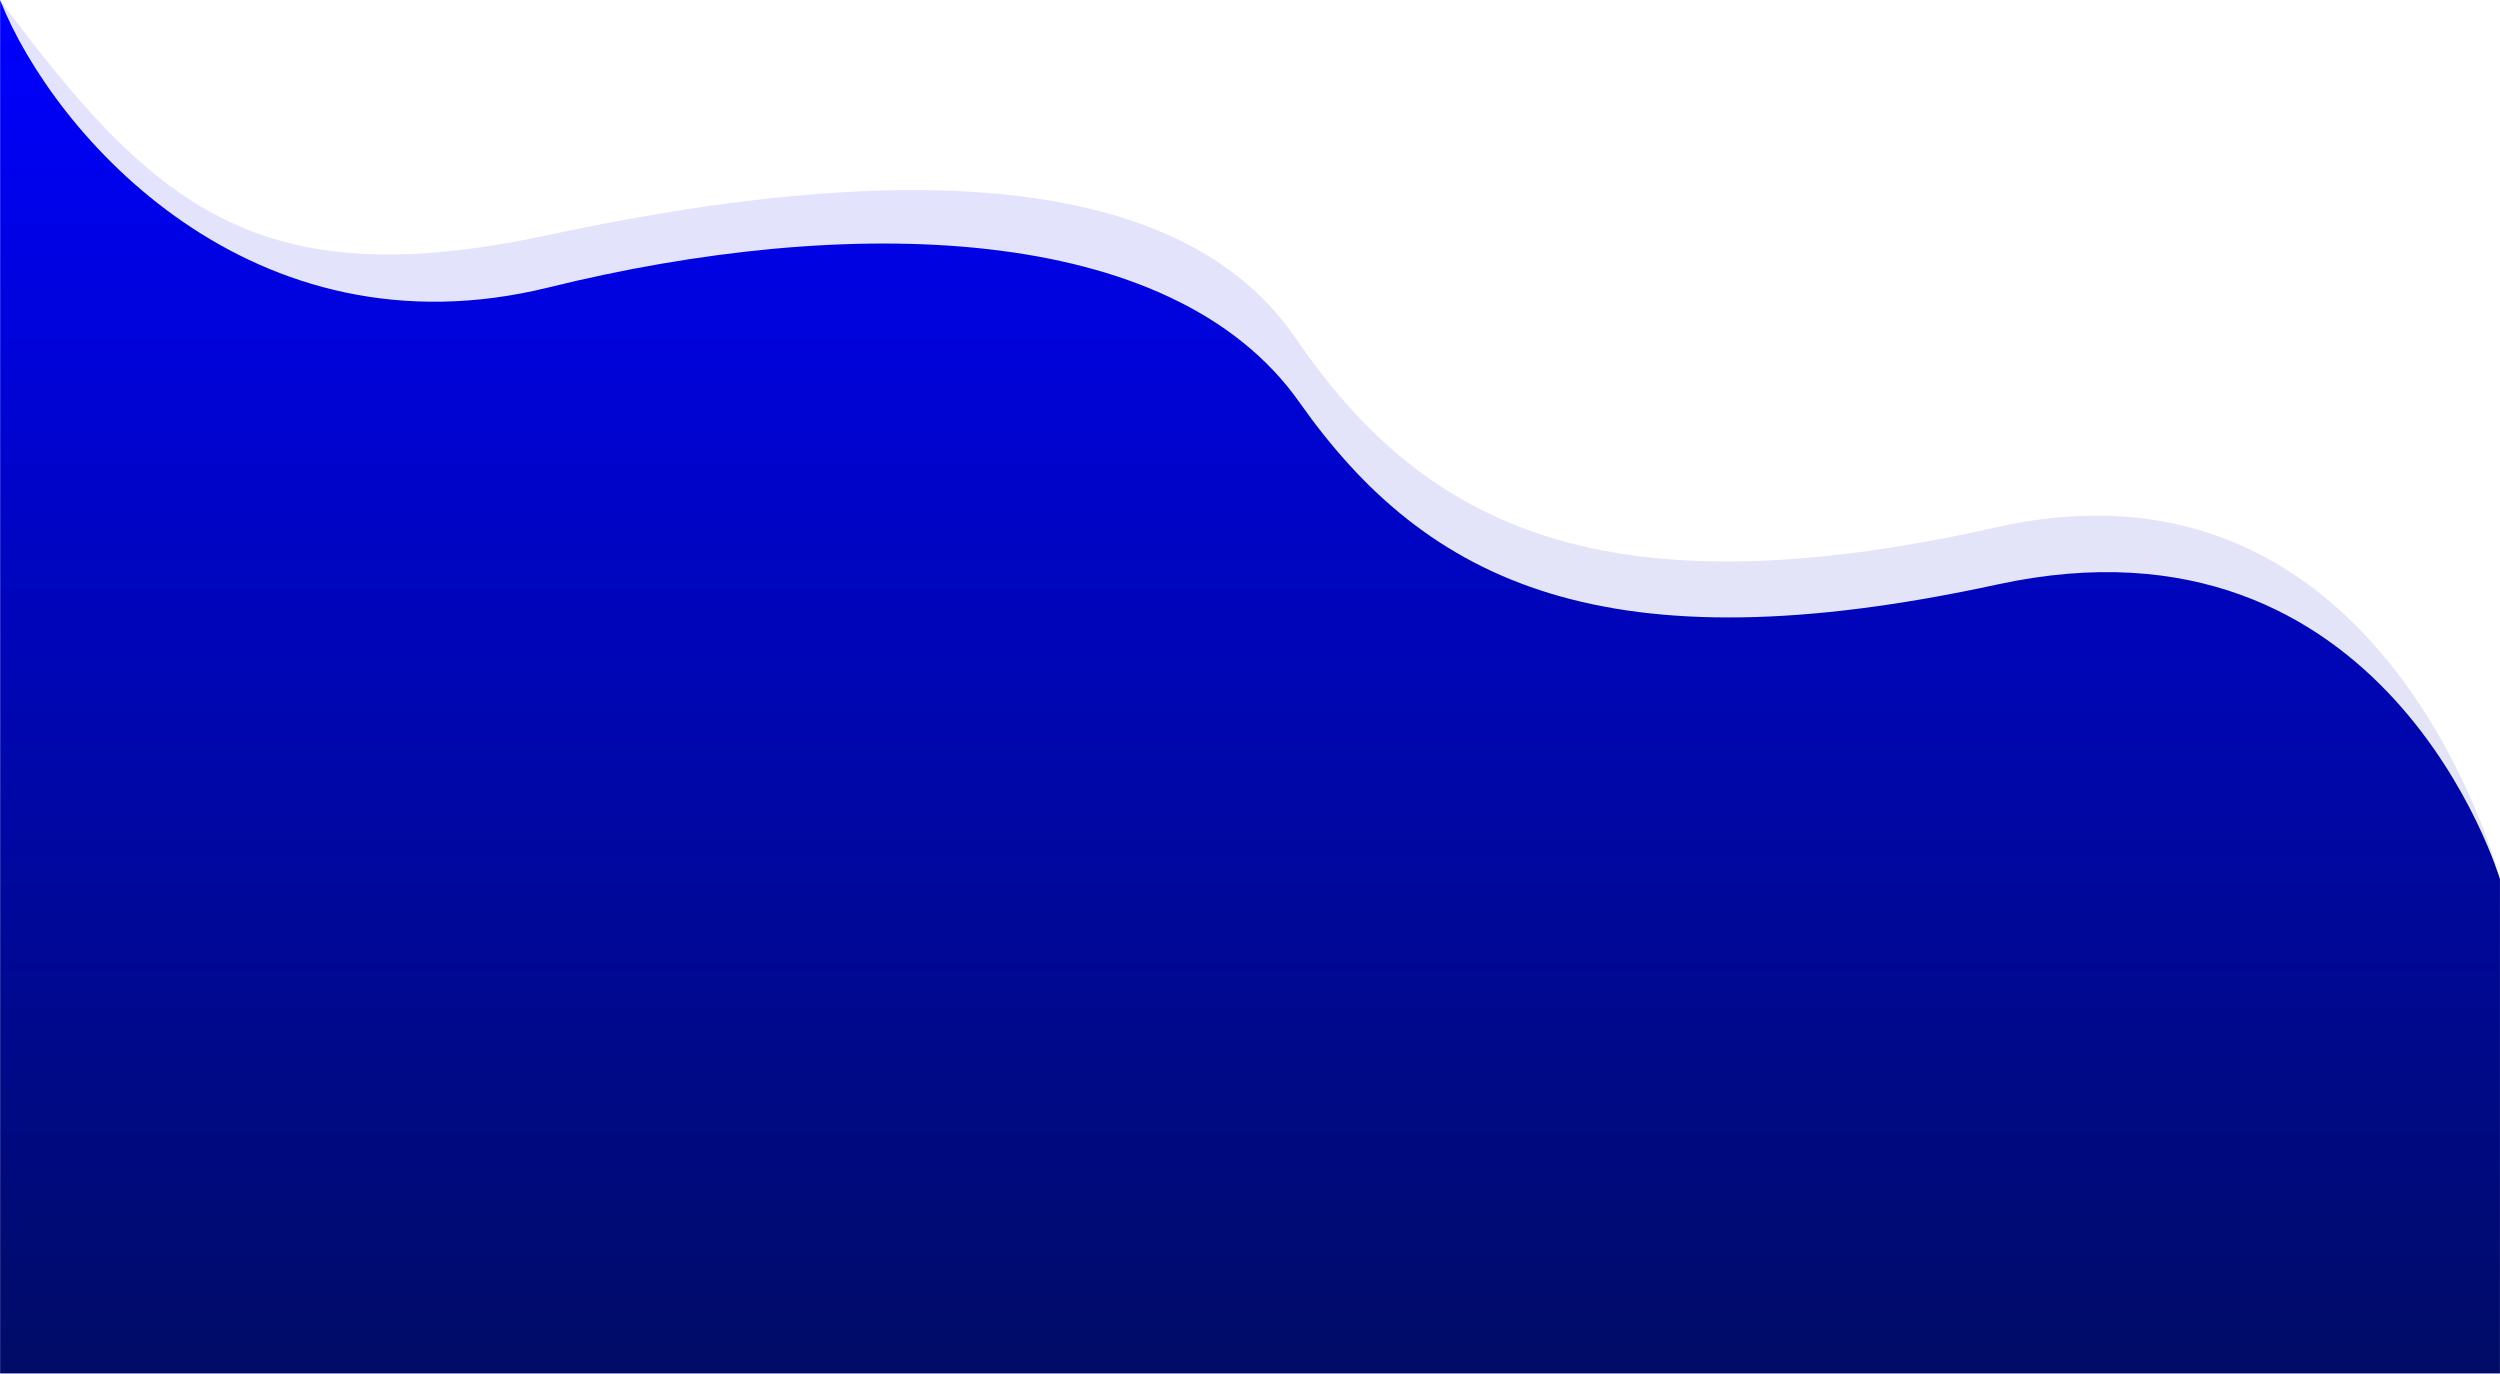
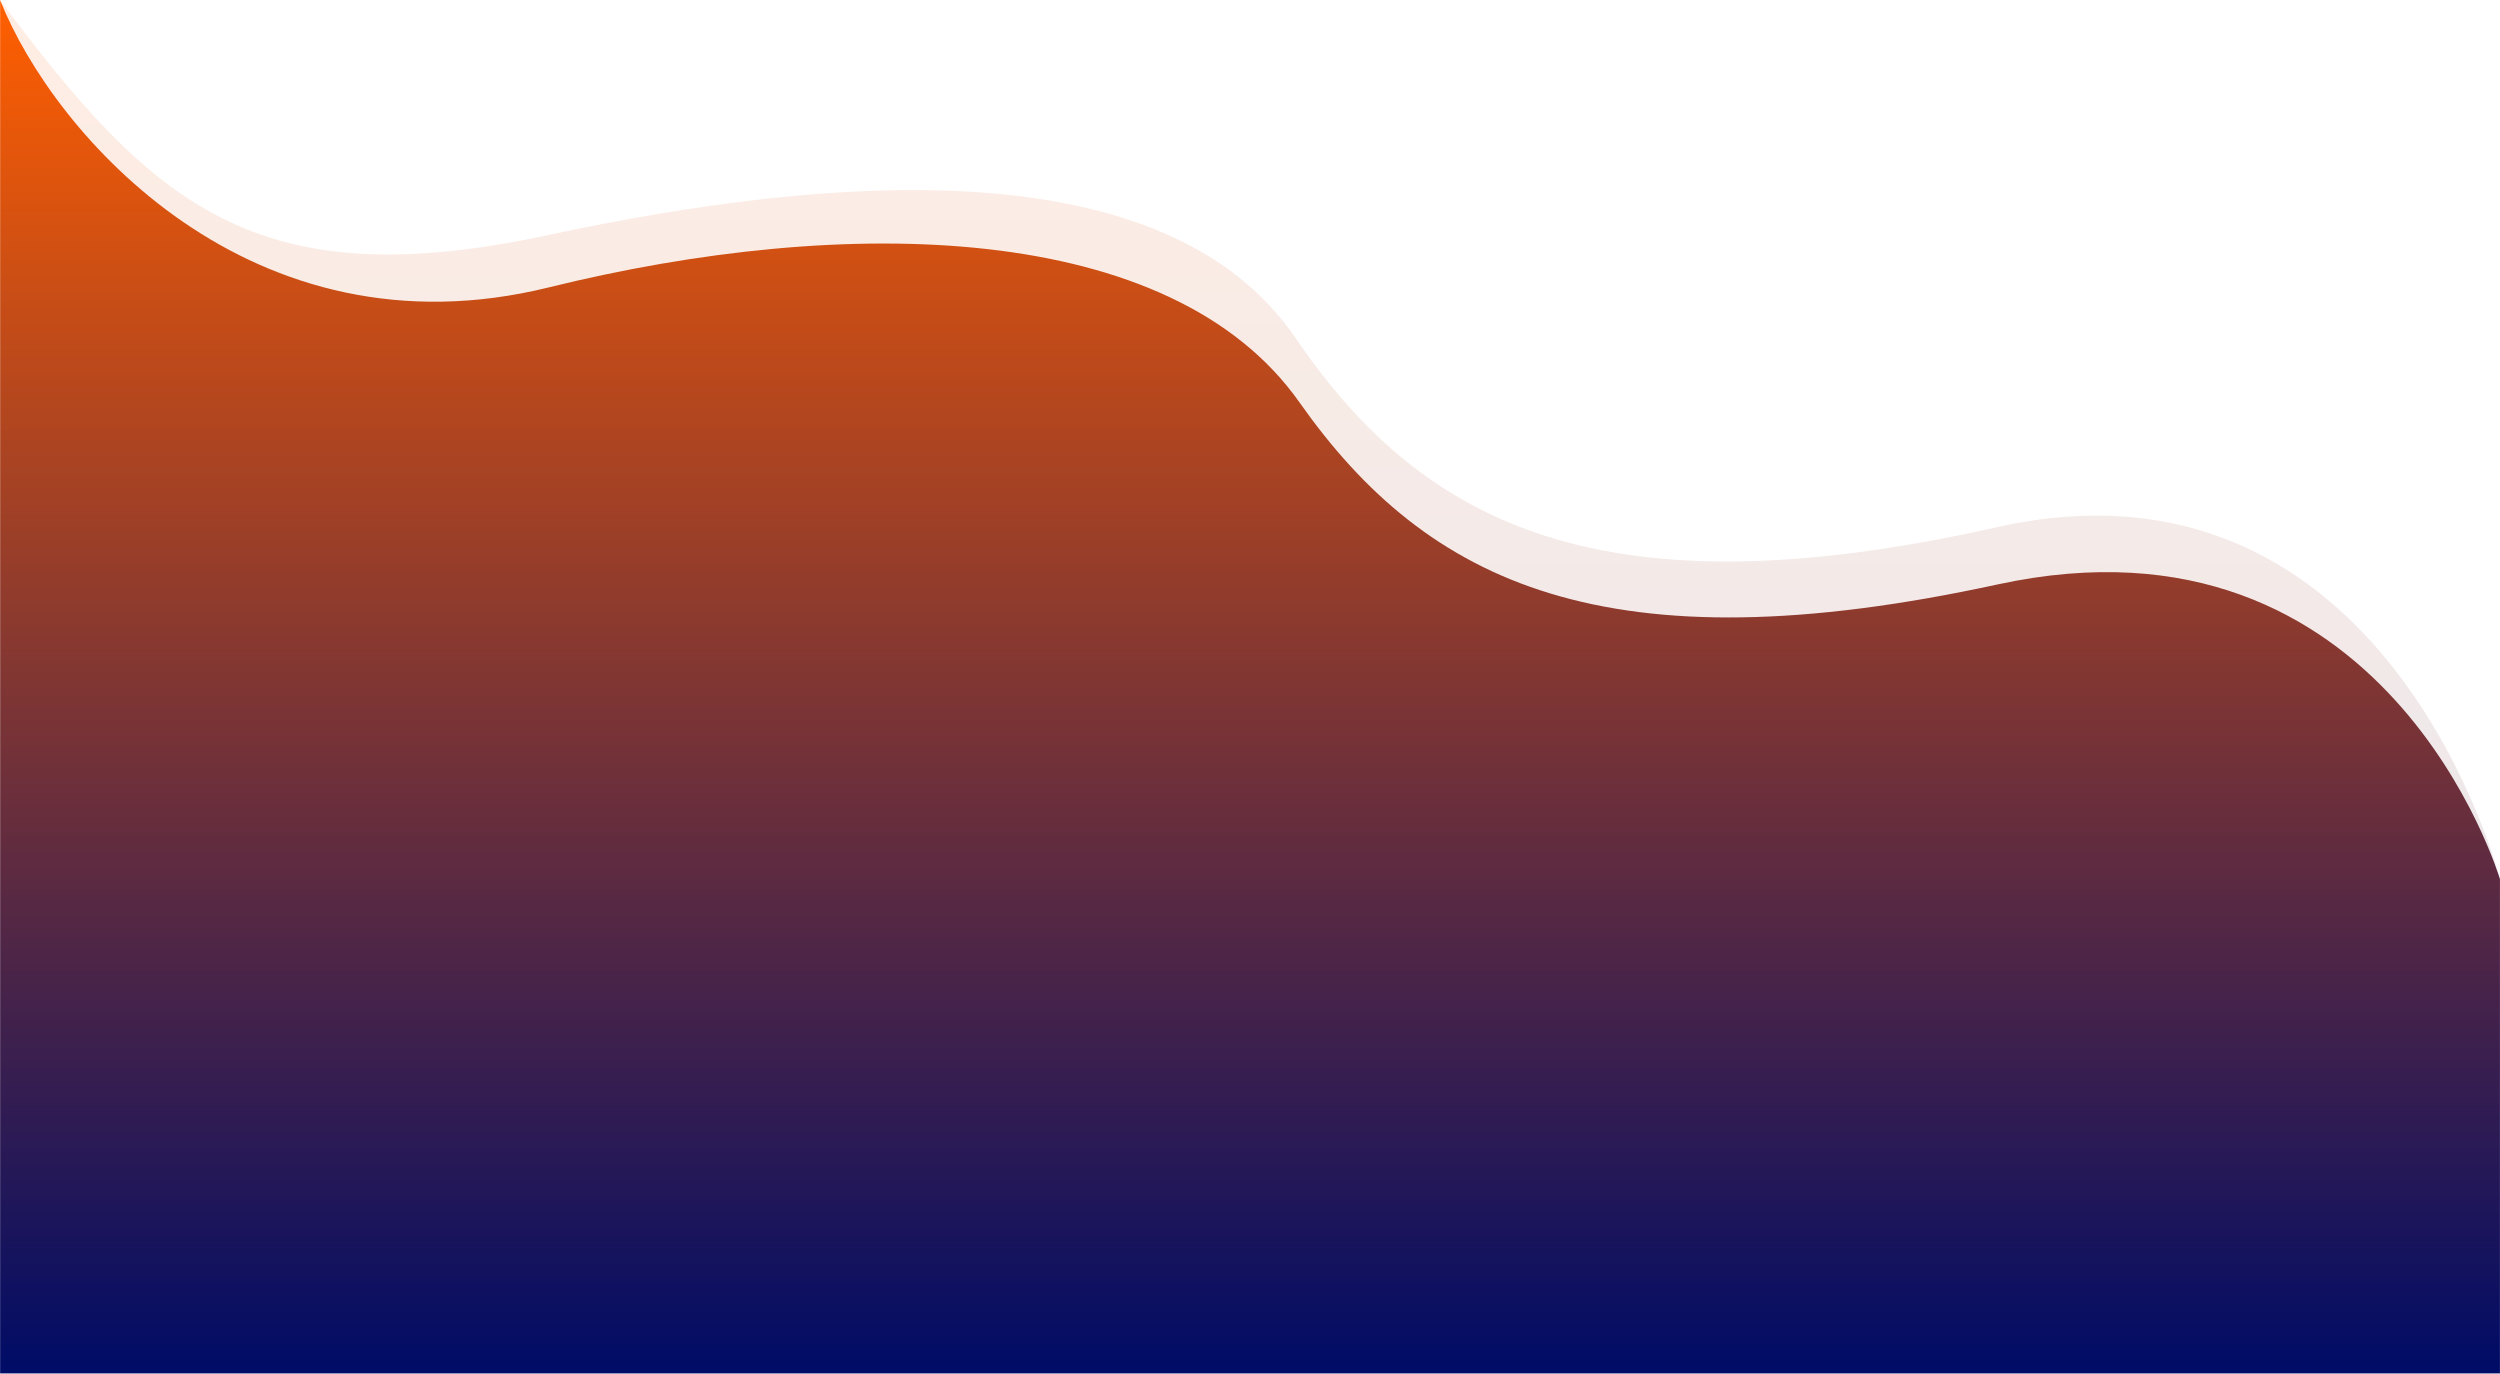
<svg xmlns="http://www.w3.org/2000/svg" width="1920.193" height="1054.854" viewBox="0 0 1920.193 1054.854">
  <defs>
    <linearGradient id="linear-gradient" x1="0.5" y1="1" x2="0.5" gradientUnits="objectBoundingBox">
      <stop offset="0" stop-color="#000C66" />
-       <stop offset="1" stop-color="#0000FF" />
+       <stop offset="1" stop-color="#ff5f00" />
    </linearGradient>
  </defs>
  <g id="Group_111" data-name="Group 111" transform="translate(0.13 -6328.591)">
    <path id="Path_195" data-name="Path 195" d="M1367.063,374.808s-85.855-337.77-386.677-270.232-439.4,0-538.268-145.16-352-126.953-574.629-79.205S-434.941-141.322-553.13-300.409c0,.029.052,1054.854.052,1054.854H1367.047Z" transform="translate(553 6629)" opacity="0.11" fill="url(#linear-gradient)" />
    <path id="Path_194" data-name="Path 194" d="M1357.421,316.985S1271.128,25.525,971.495,90.593s-437.666,0-536.141-139.852S86.839-193.9-141.188-137.578s-380-116.481-421.437-220.589c.1,8-.016,1054.71-.016,1054.71H1357.406Z" transform="translate(562.61 6686.902)" fill="url(#linear-gradient)" />
  </g>
</svg>
